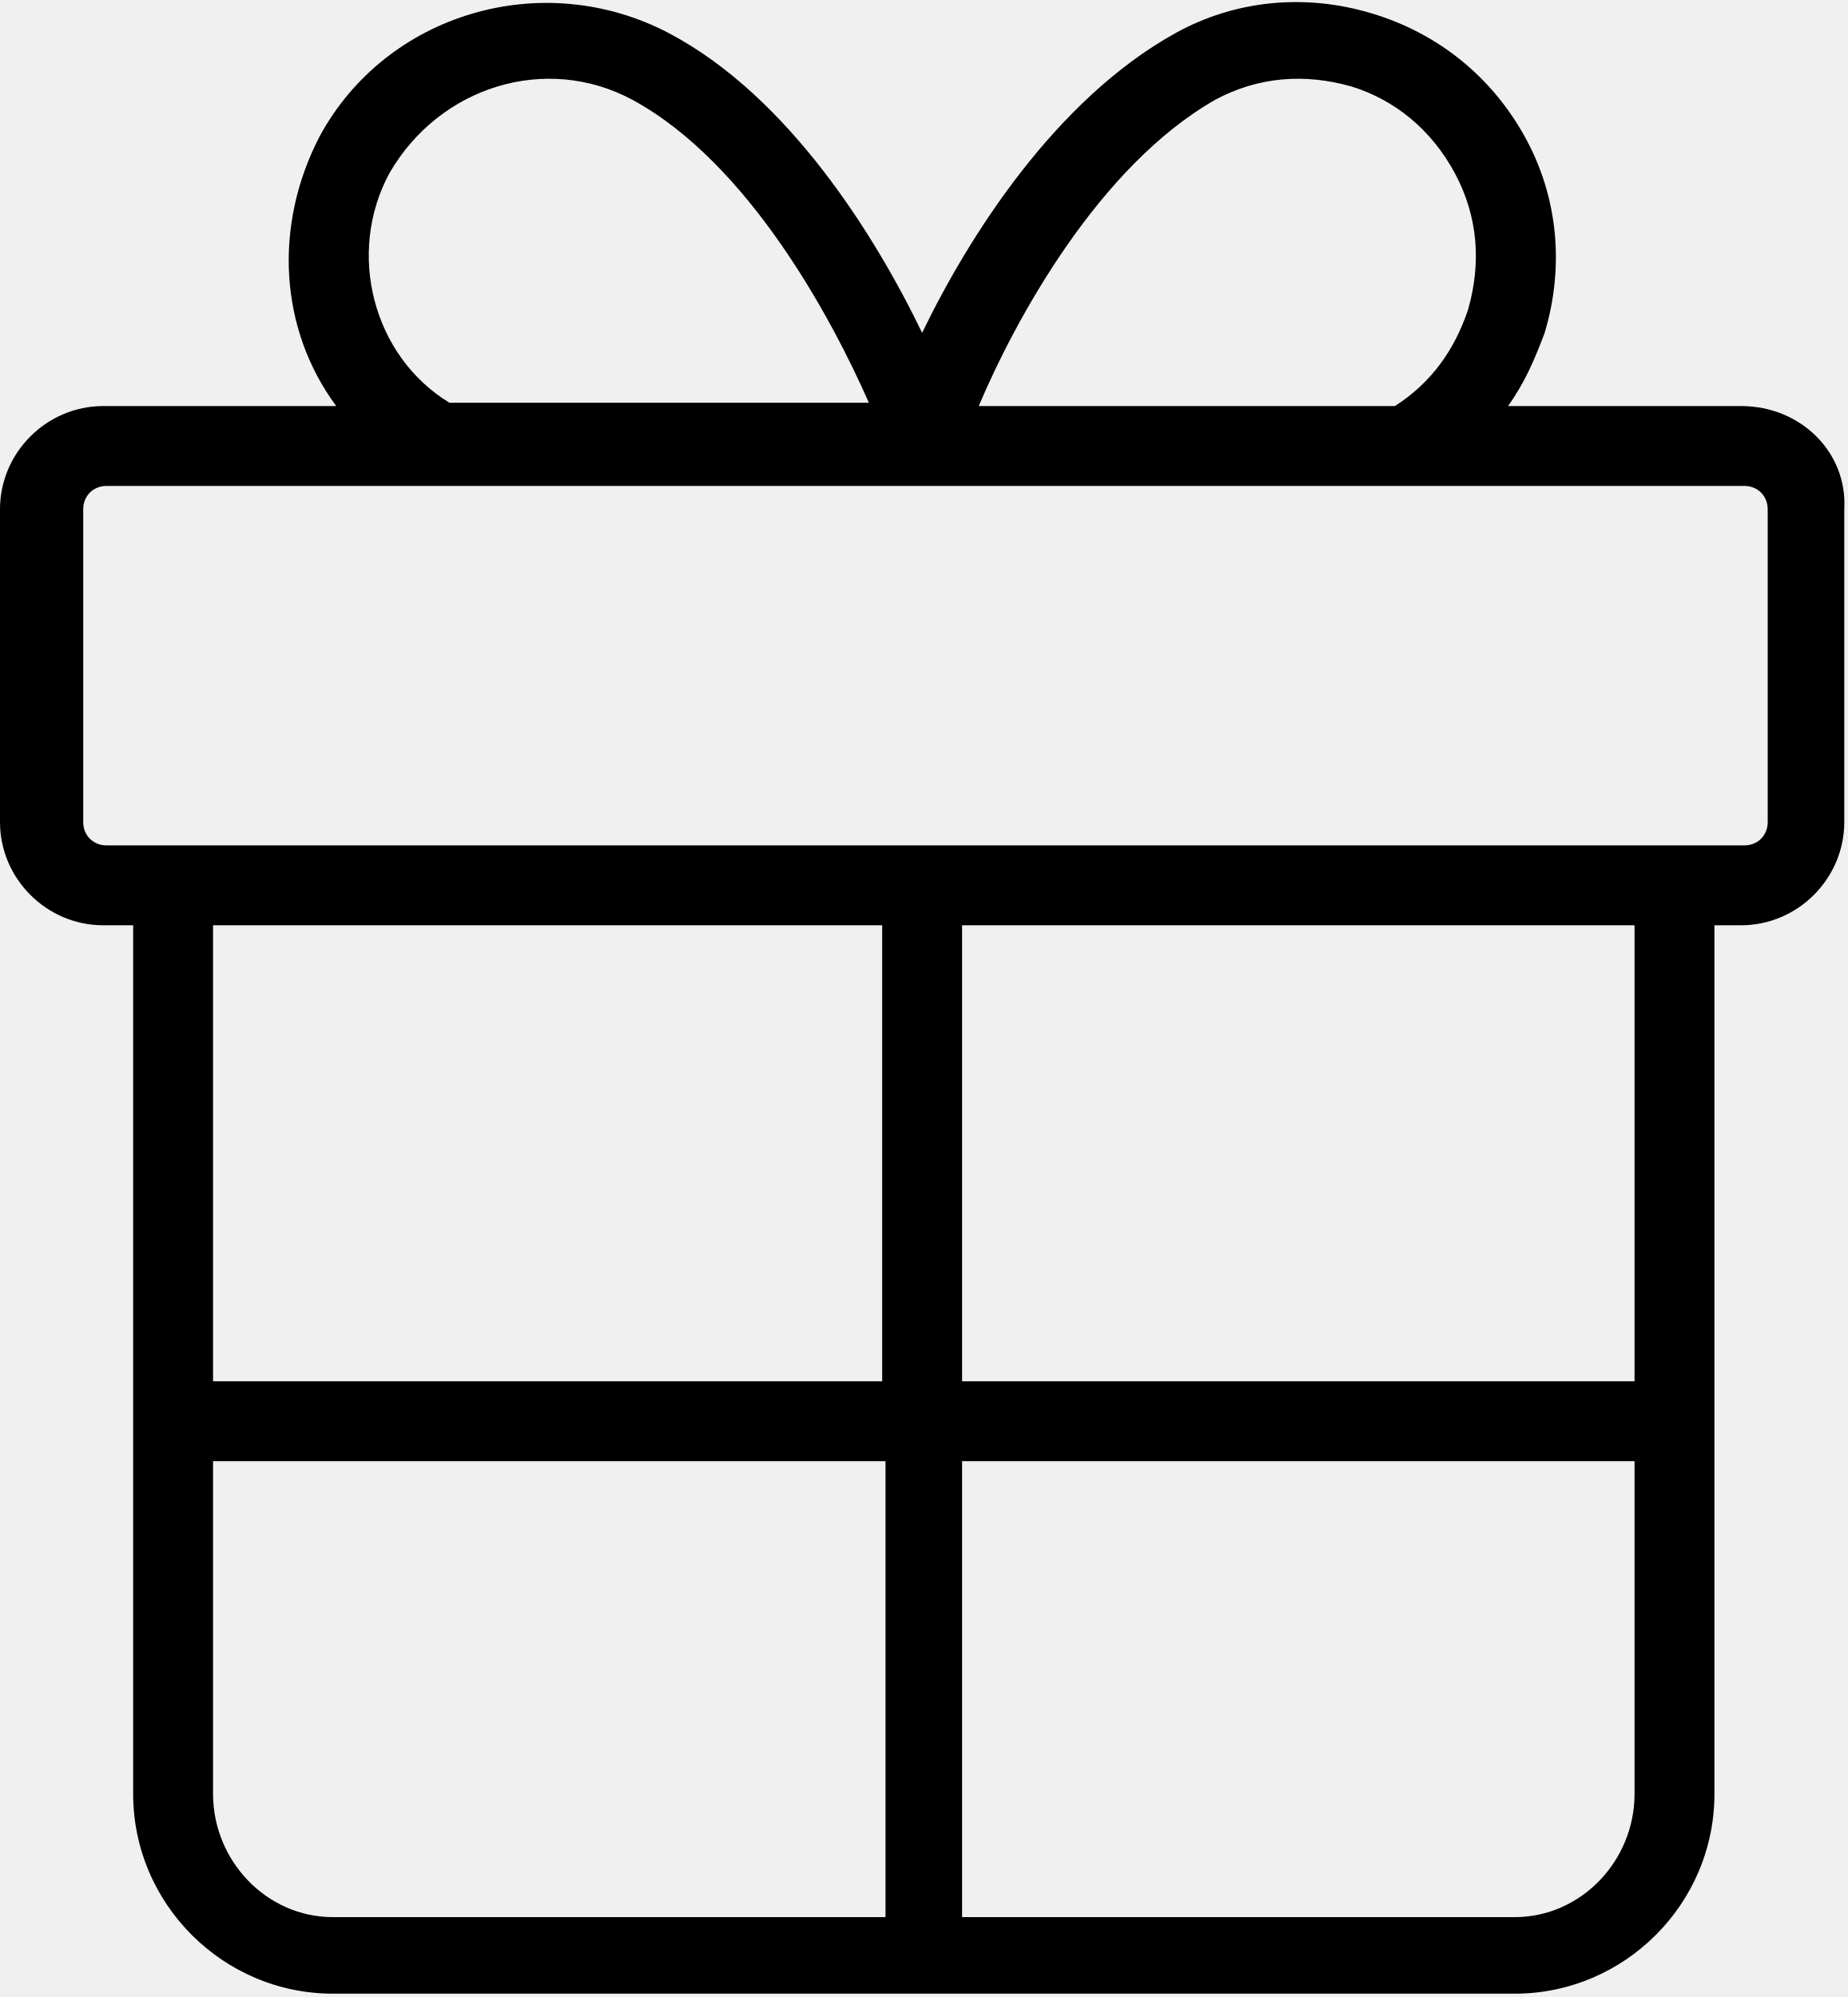
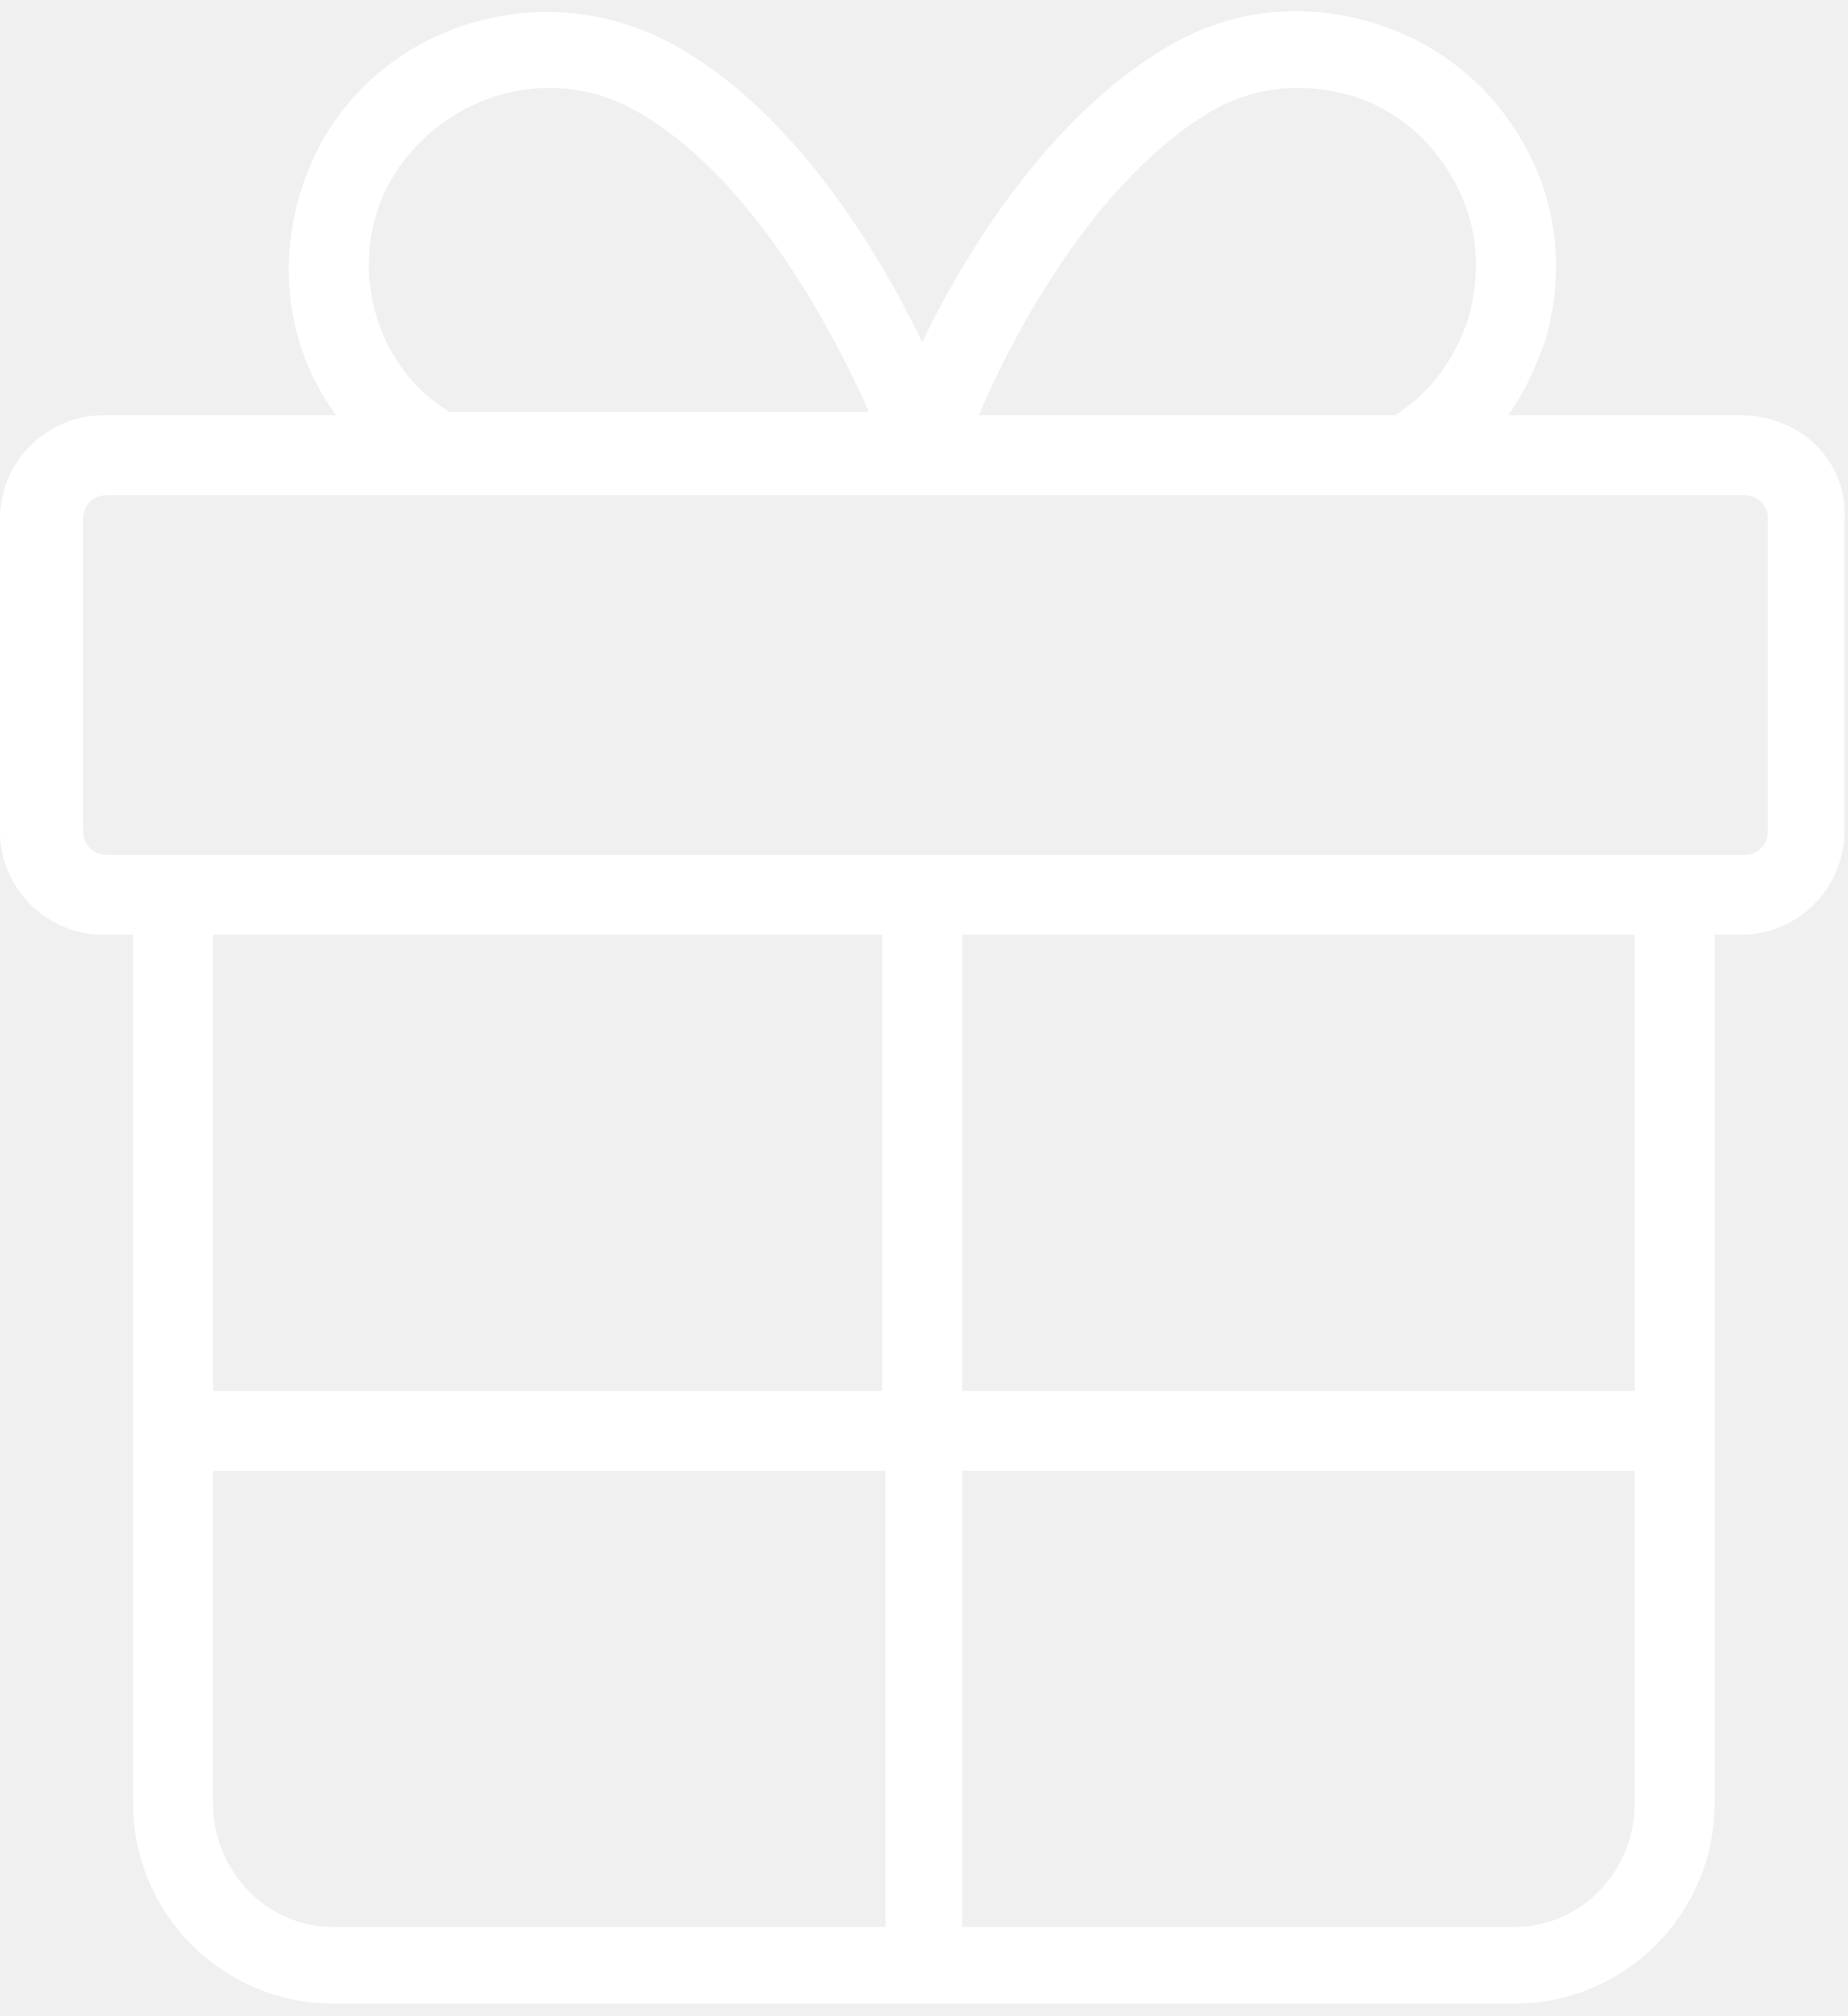
- <svg xmlns="http://www.w3.org/2000/svg" version="1.1" id="Layer_1" x="0px" y="0px" viewBox="0 0 55.5 60" style="enable-background:new 0 0 55.5 60;" xml:space="preserve">
-   <path d="M52.3,12.2h-7c0.5-0.7,0.8-1.4,1.1-2.2c0.6-2,0.4-4.1-0.6-5.9c-1-1.8-2.6-3.1-4.6-3.7c-2-0.6-4.1-0.4-5.9,0.6   c-3.6,2-6.2,6.1-7.6,9c-1.4-2.9-4-7.1-7.6-9c-3.8-2-8.5-0.6-10.5,3.1c-1.4,2.7-1.2,5.8,0.5,8.1h-7c-1.7,0-3.1,1.4-3.1,3.1v9.4   c0,1.7,1.4,3.1,3.1,3.1H4v26.1c0,3.3,2.7,6,6,6h35.5c3.3,0,6-2.7,6-6V27.8h0.8c1.7,0,3.1-1.4,3.1-3.1v-9.4   C55.5,13.6,54.1,12.2,52.3,12.2z M36.5,3c1.3-0.7,2.7-0.8,4.1-0.4C41.9,3,43,3.9,43.7,5.2c0.7,1.3,0.8,2.7,0.4,4.1   c-0.4,1.2-1.1,2.2-2.2,2.9H29.4C30.5,9.6,33,5,36.5,3z M11.7,5.2C13.2,2.6,16.4,1.6,19,3c3.5,1.9,6,6.6,7.1,9.1H13.5   C11.2,10.7,10.4,7.6,11.7,5.2z M26.5,27.8v13.7H6.4V27.8H26.5z M6.4,53.9v-10h20.2v13.7H10C8,57.6,6.4,55.9,6.4,53.9z M45.5,57.6   H28.9V43.9h20.2v10C49.1,55.9,47.5,57.6,45.5,57.6z M49.1,41.5H28.9V27.8h20.2V41.5z M53.1,24.7c0,0.4-0.3,0.7-0.7,0.7h-2   c0,0,0,0,0,0s0,0,0,0H27.7c0,0,0,0,0,0s0,0,0,0H5.2c0,0,0,0,0,0s0,0,0,0h-2c-0.4,0-0.7-0.3-0.7-0.7v-9.4c0-0.4,0.3-0.7,0.7-0.7h49.2   c0.4,0,0.7,0.3,0.7,0.7V24.7z" />
+ <svg xmlns="http://www.w3.org/2000/svg" version="1.1" id="Layer_1" width="55" height="60" x="0px" y="0px" viewBox="0 0 55.5 60" style="enable-background:new 0 0 55.5 60;" xml:space="preserve">
+   <path d="M52.3,12.2h-7c0.5-0.7,0.8-1.4,1.1-2.2c0.6-2,0.4-4.1-0.6-5.9c-1-1.8-2.6-3.1-4.6-3.7c-2-0.6-4.1-0.4-5.9,0.6   c-3.6,2-6.2,6.1-7.6,9c-1.4-2.9-4-7.1-7.6-9c-3.8-2-8.5-0.6-10.5,3.1c-1.4,2.7-1.2,5.8,0.5,8.1h-7c-1.7,0-3.1,1.4-3.1,3.1v9.4   c0,1.7,1.4,3.1,3.1,3.1H4v26.1c0,3.3,2.7,6,6,6h35.5c3.3,0,6-2.7,6-6V27.8h0.8c1.7,0,3.1-1.4,3.1-3.1v-9.4   C55.5,13.6,54.1,12.2,52.3,12.2z M36.5,3c1.3-0.7,2.7-0.8,4.1-0.4C41.9,3,43,3.9,43.7,5.2c0.7,1.3,0.8,2.7,0.4,4.1   c-0.4,1.2-1.1,2.2-2.2,2.9H29.4C30.5,9.6,33,5,36.5,3z M11.7,5.2C13.2,2.6,16.4,1.6,19,3c3.5,1.9,6,6.6,7.1,9.1H13.5   C11.2,10.7,10.4,7.6,11.7,5.2z M26.5,27.8v13.7H6.4V27.8H26.5z M6.4,53.9v-10h20.2v13.7H10C8,57.6,6.4,55.9,6.4,53.9z M45.5,57.6   H28.9V43.9h20.2v10C49.1,55.9,47.5,57.6,45.5,57.6z M49.1,41.5H28.9V27.8h20.2V41.5z M53.1,24.7c0,0.4-0.3,0.7-0.7,0.7h-2   c0,0,0,0,0,0s0,0,0,0H27.7c0,0,0,0,0,0s0,0,0,0H5.2c0,0,0,0,0,0s0,0,0,0h-2c-0.4,0-0.7-0.3-0.7-0.7v-9.4c0-0.4,0.3-0.7,0.7-0.7h49.2   c0.4,0,0.7,0.3,0.7,0.7V24.7z" fill="#fff" />
</svg>
